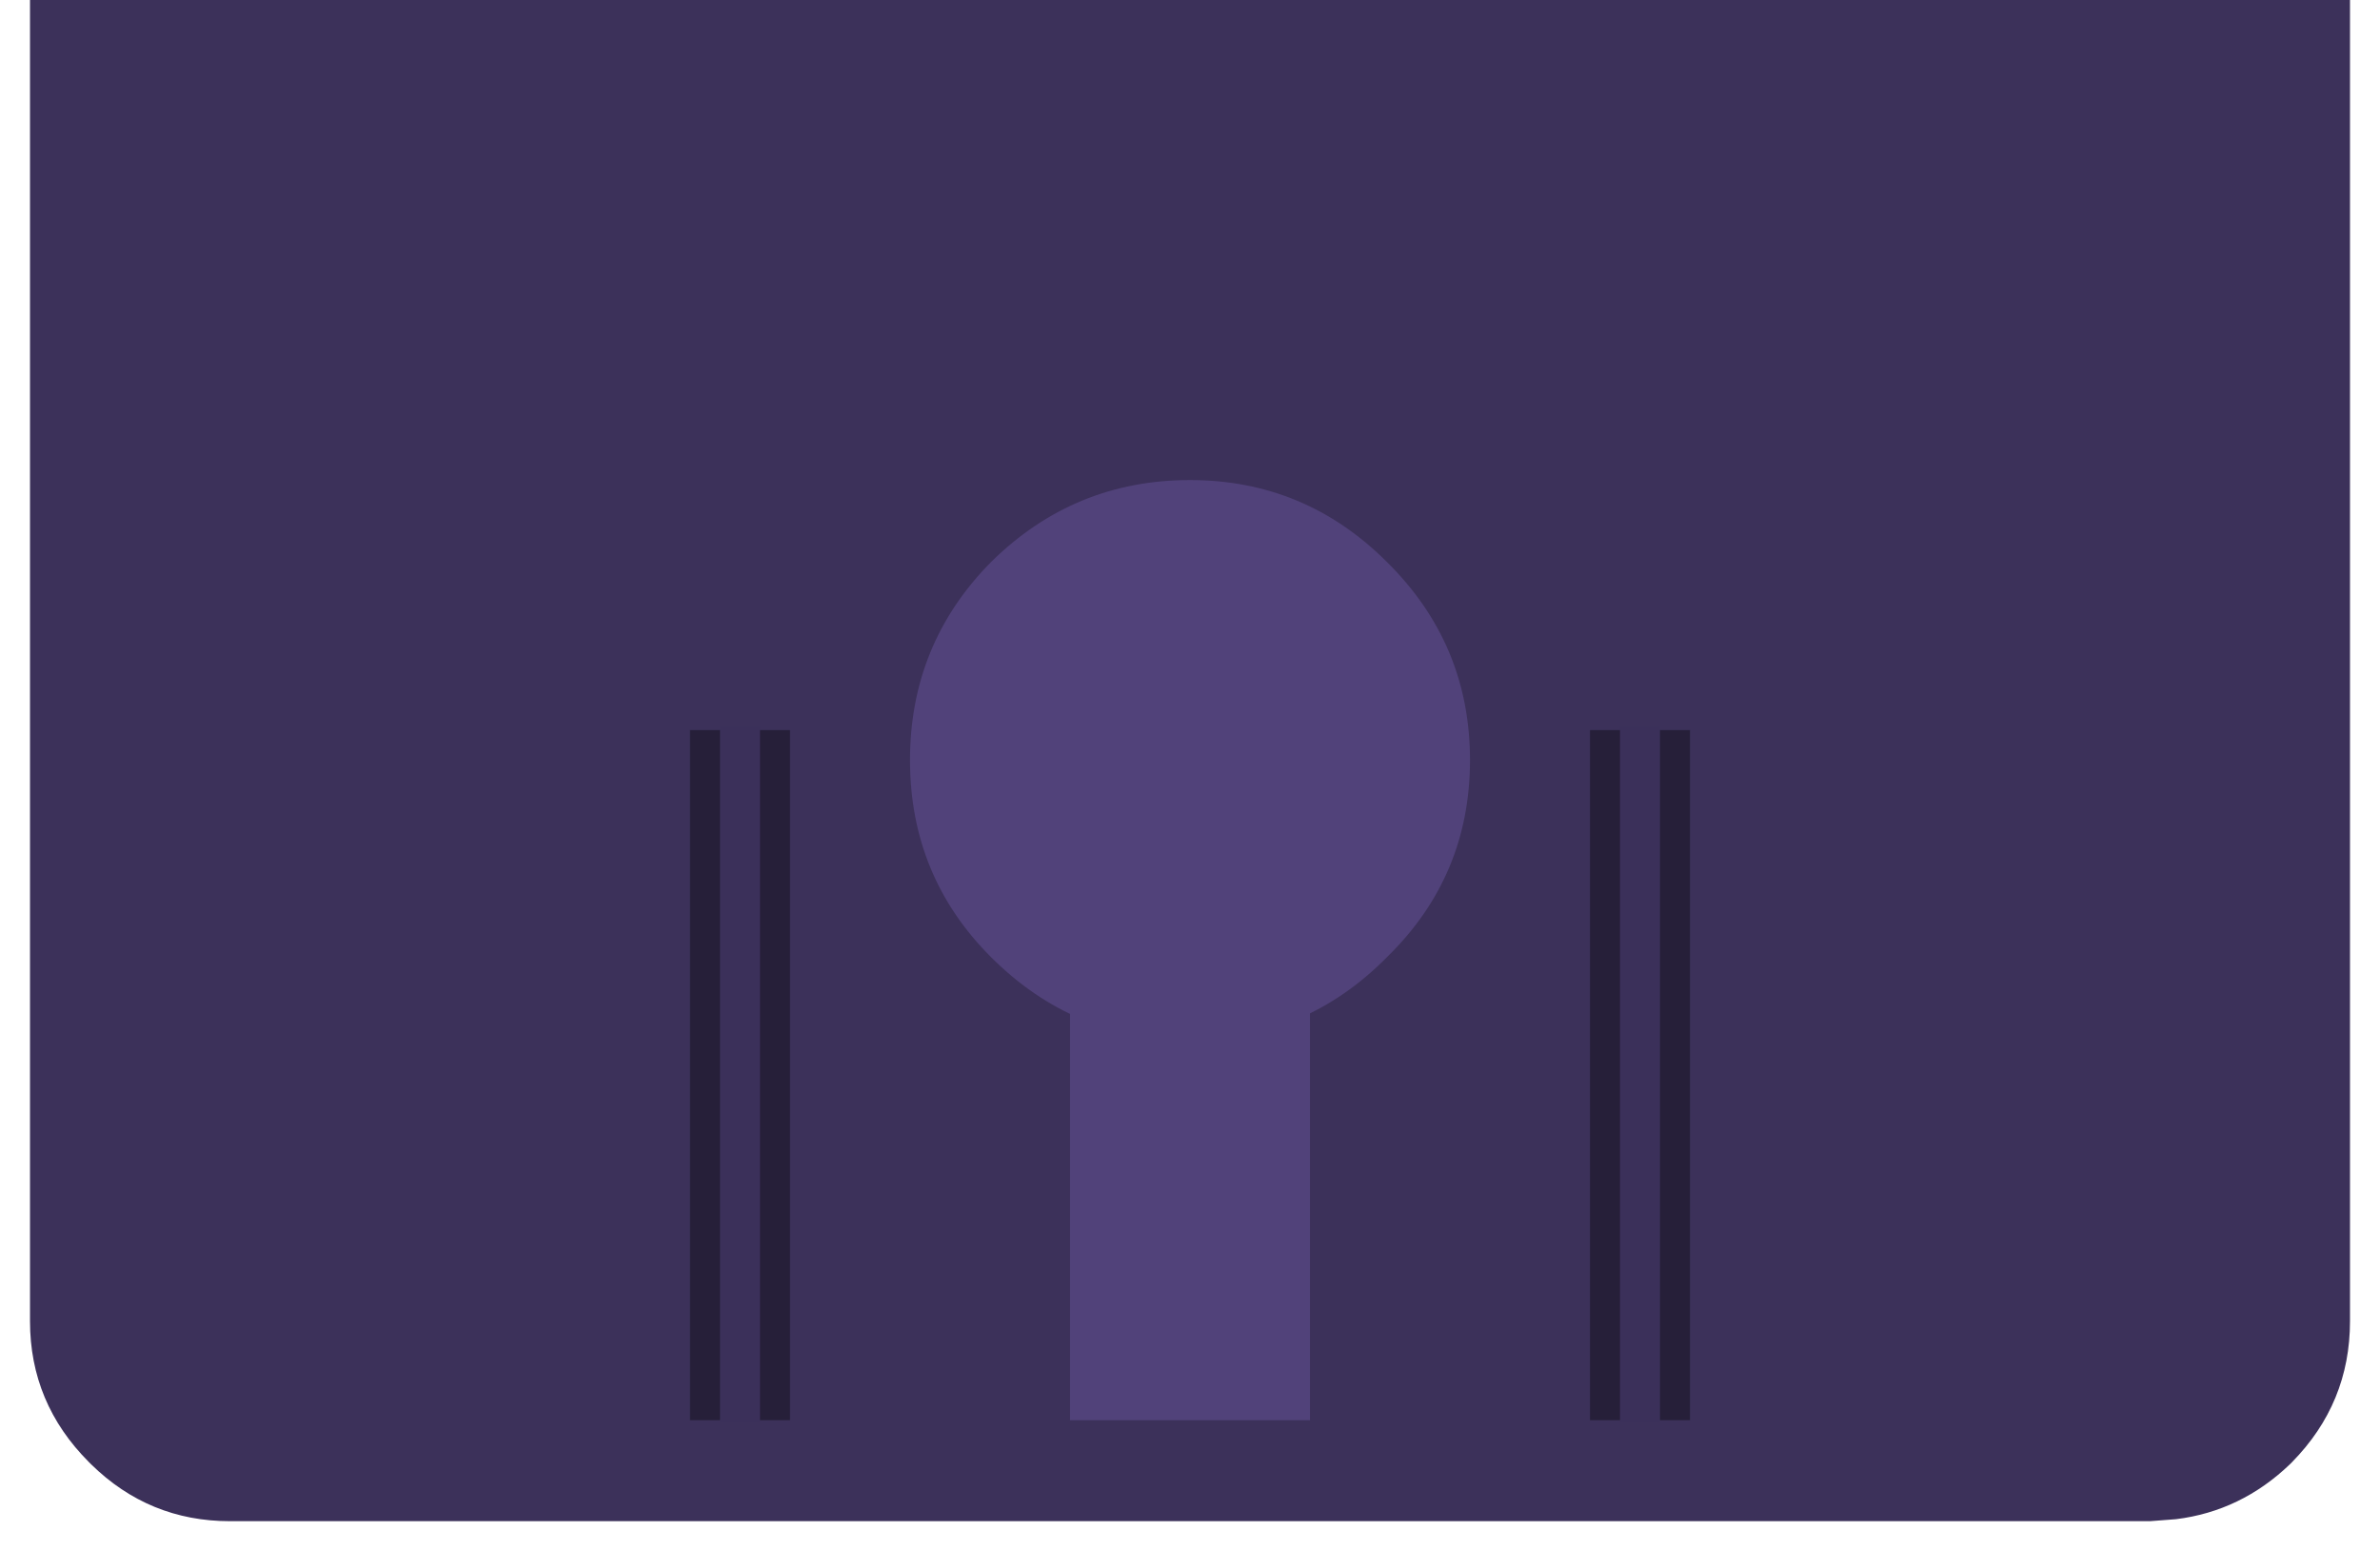
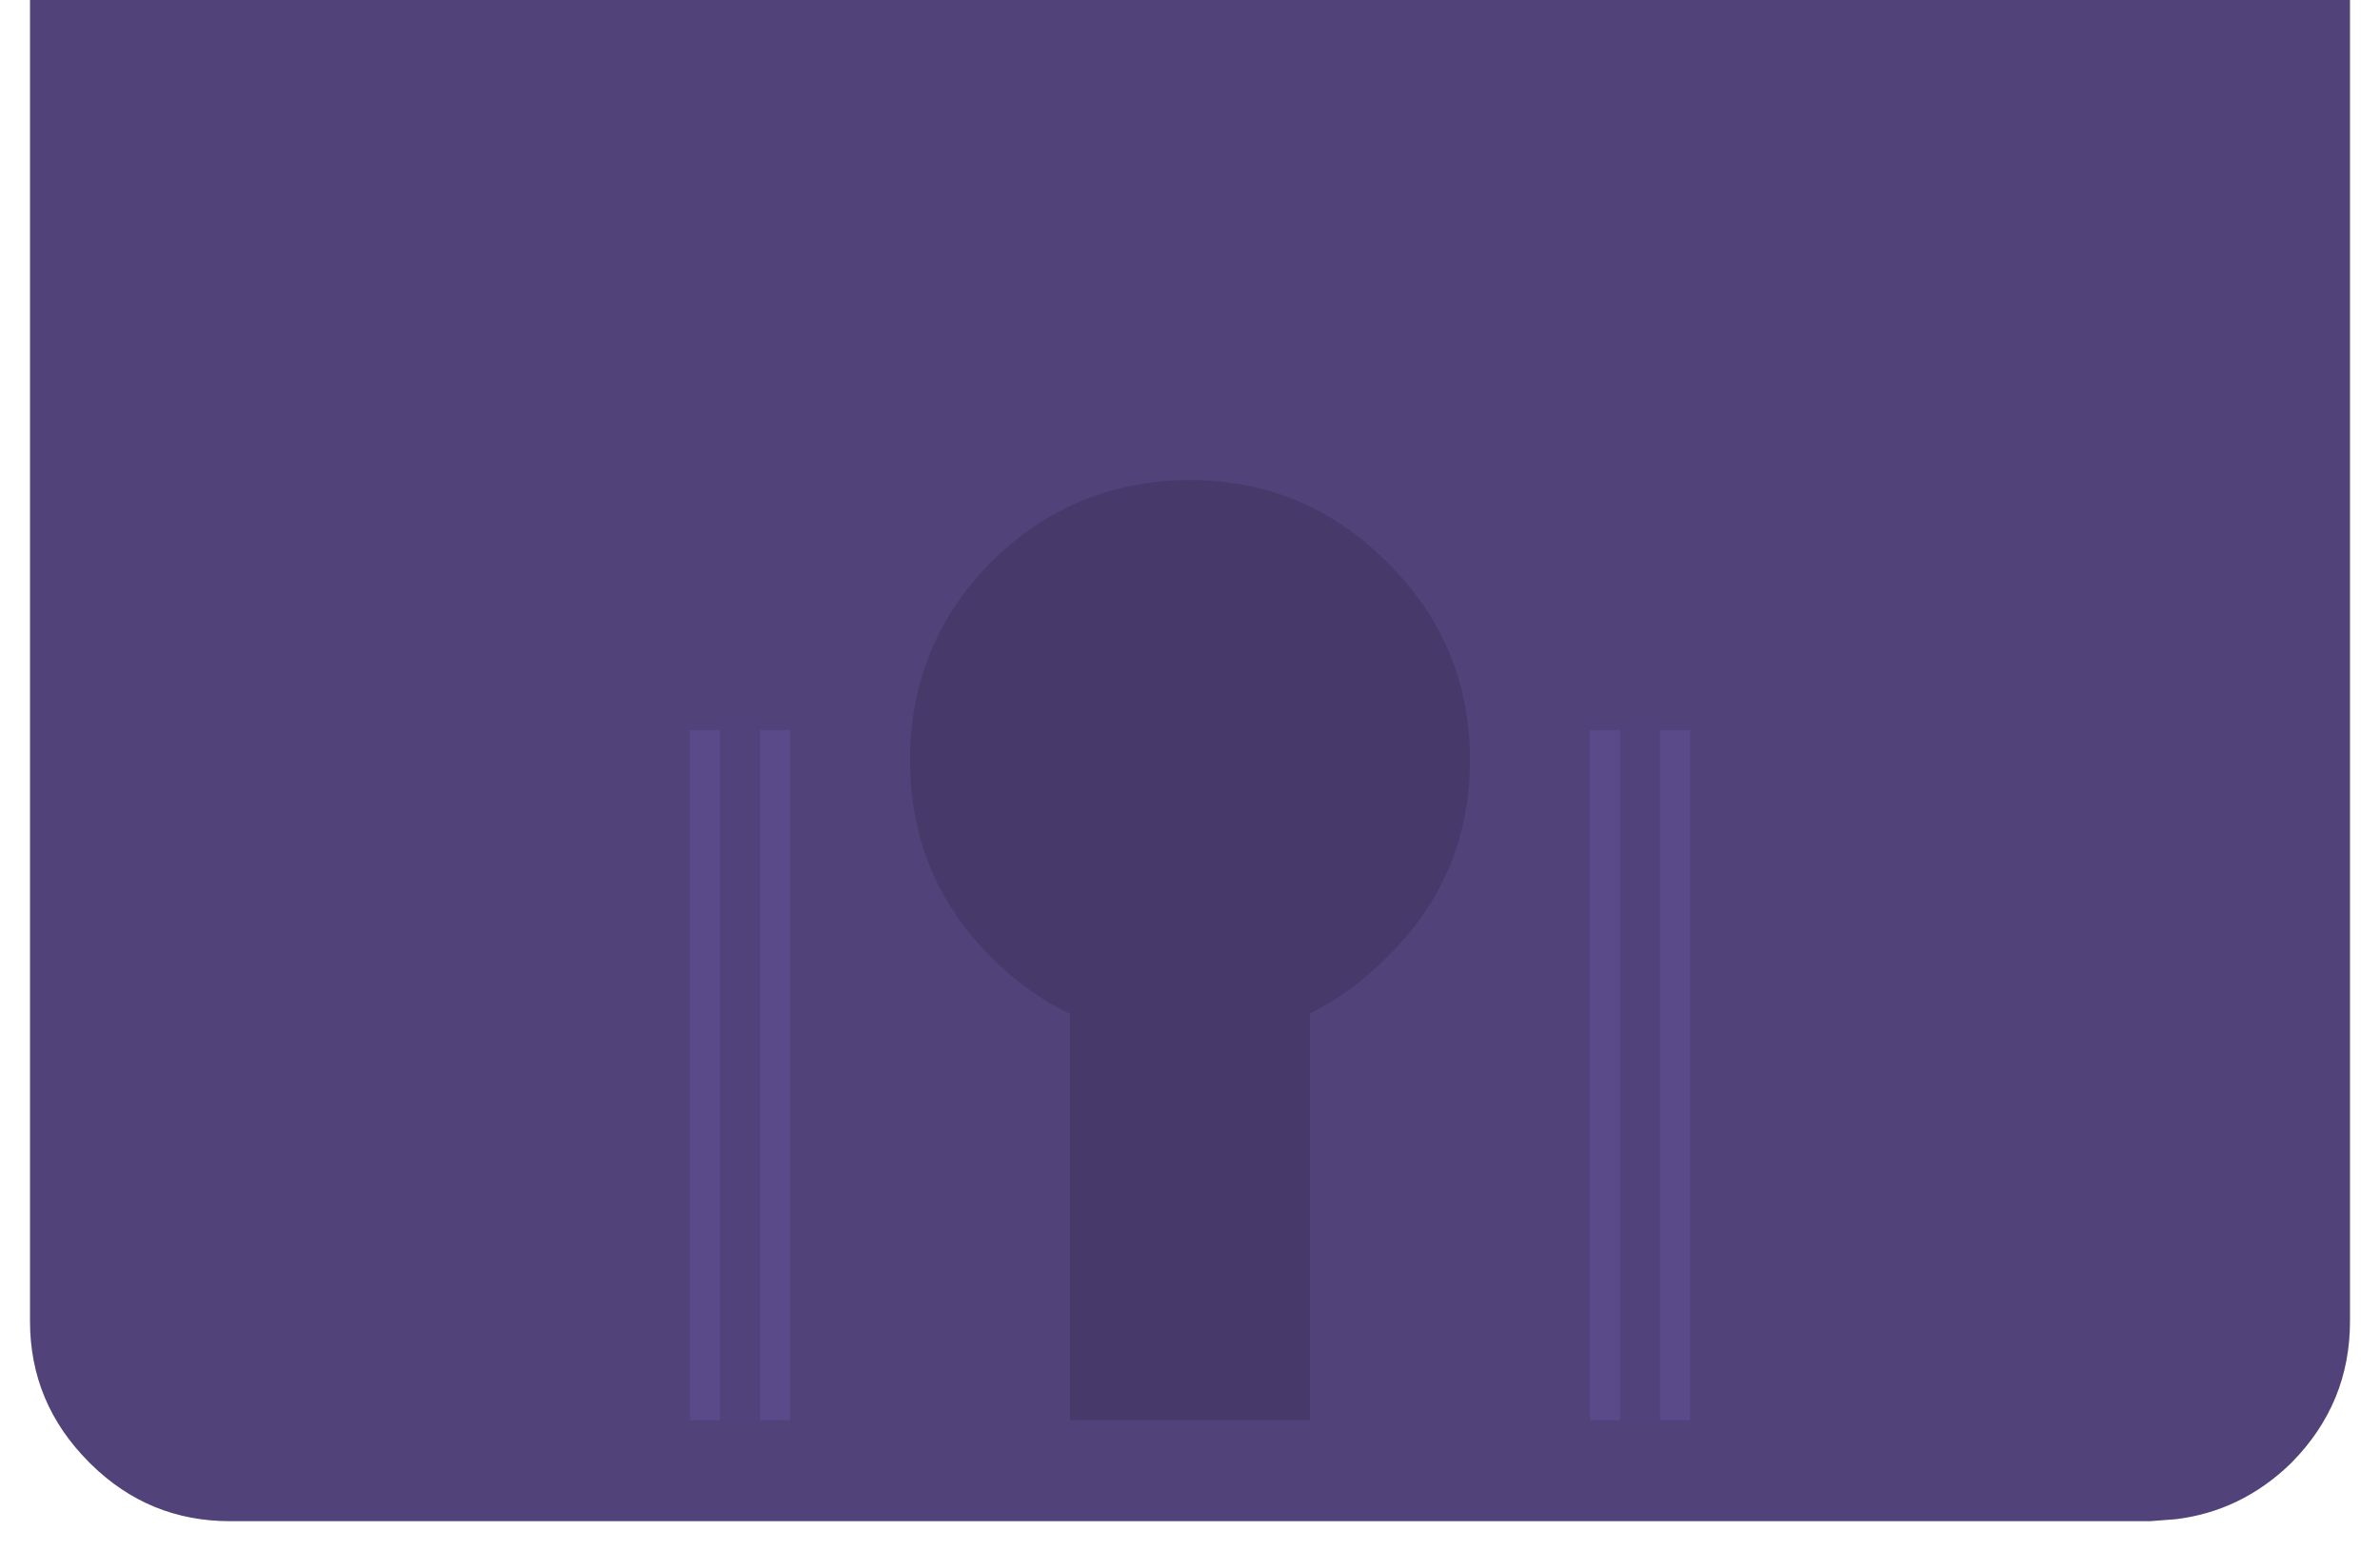
<svg xmlns="http://www.w3.org/2000/svg" viewBox="-117.5 0 119 77.5" width="119" height="77.5">
  <g transform="matrix(1,0,0,1,0,0)">
-     <path d="M0 66.05Q0 70.15 -2.9 73.1L-3 73.2Q-5.45 75.55 -8.7 75.95L-10 76.05L-106 76.05Q-110.05 76.05 -112.95 73.2L-113.05 73.1Q-116 70.15 -116 66.05L-116 0L0 0L0 66.05Z" fill="hsl(256 30% 27.2%)" fill-rule="evenodd" />
-     <path d="M-33 36.5L-33 71L-38 71L-38 36.5L-33 36.5ZM-78 71L-83 71L-83 36.5L-78 36.5L-78 71Z" fill="hsl(256 30% 17.2%)" fill-rule="evenodd" />
-     <path d="M-34.5 36.35L-34.5 71.1L-36.5 71.1L-36.5 36.35L-34.5 36.35ZM-81.5 71.1L-81.5 36.35L-79.5 36.35L-79.5 71.1L-81.5 71.1Z" fill="hsl(256 30% 27.1%)" fill-rule="evenodd" />
-     <path d="M-58 24Q-52.25 24 -48.15 28.1Q-44 32.2 -44 38Q-44 43.8 -48.15 47.85Q-52.25 52 -58 52Q-63.8 52 -67.95 47.85Q-72 43.8 -72 38Q-72 32.2 -67.95 28.1Q-63.8 24 -58 24Z" fill="hsl(256 30% 36.8%)" fill-rule="evenodd" />
-     <path d="M-52 41L-52 71L-64 71L-64 41L-52 41Z" fill="hsl(256 30% 36.8%)" fill-rule="evenodd" />
+     <path d="M0 66.05Q0 70.15 -2.9 73.1L-3 73.2Q-5.45 75.55 -8.7 75.95L-10 76.05L-106 76.05Q-110.05 76.05 -112.95 73.2L-113.05 73.1Q-116 70.15 -116 66.05L-116 0L0 0L0 66.05Z" fill="hsl(256 30% 36.9%)" fill-rule="evenodd" />
+     <path d="M-33 36.5L-33 71L-38 71L-38 36.5L-33 36.5ZM-78 71L-83 71L-83 36.5L-78 36.5L-78 71Z" fill="hsl(256 30% 41.7%)" fill-rule="evenodd" />
+     <path d="M-34.5 36.35L-34.5 71.1L-36.5 71.1L-36.5 36.35L-34.5 36.35ZM-81.5 71.1L-81.5 36.35L-79.5 36.35L-79.5 71.1L-81.5 71.1Z" fill="hsl(256 30% 37%)" fill-rule="evenodd" />
+     <path d="M-58 24Q-52.25 24 -48.15 28.1Q-44 32.2 -44 38Q-44 43.8 -48.15 47.85Q-52.25 52 -58 52Q-63.8 52 -67.95 47.85Q-72 43.8 -72 38Q-72 32.2 -67.95 28.1Q-63.8 24 -58 24Z" fill="hsl(256 30% 32.4%)" fill-rule="evenodd" />
+     <path d="M-52 41L-52 71L-64 71L-64 41L-52 41Z" fill="hsl(256 30% 32.4%)" fill-rule="evenodd" />
  </g>
</svg>
